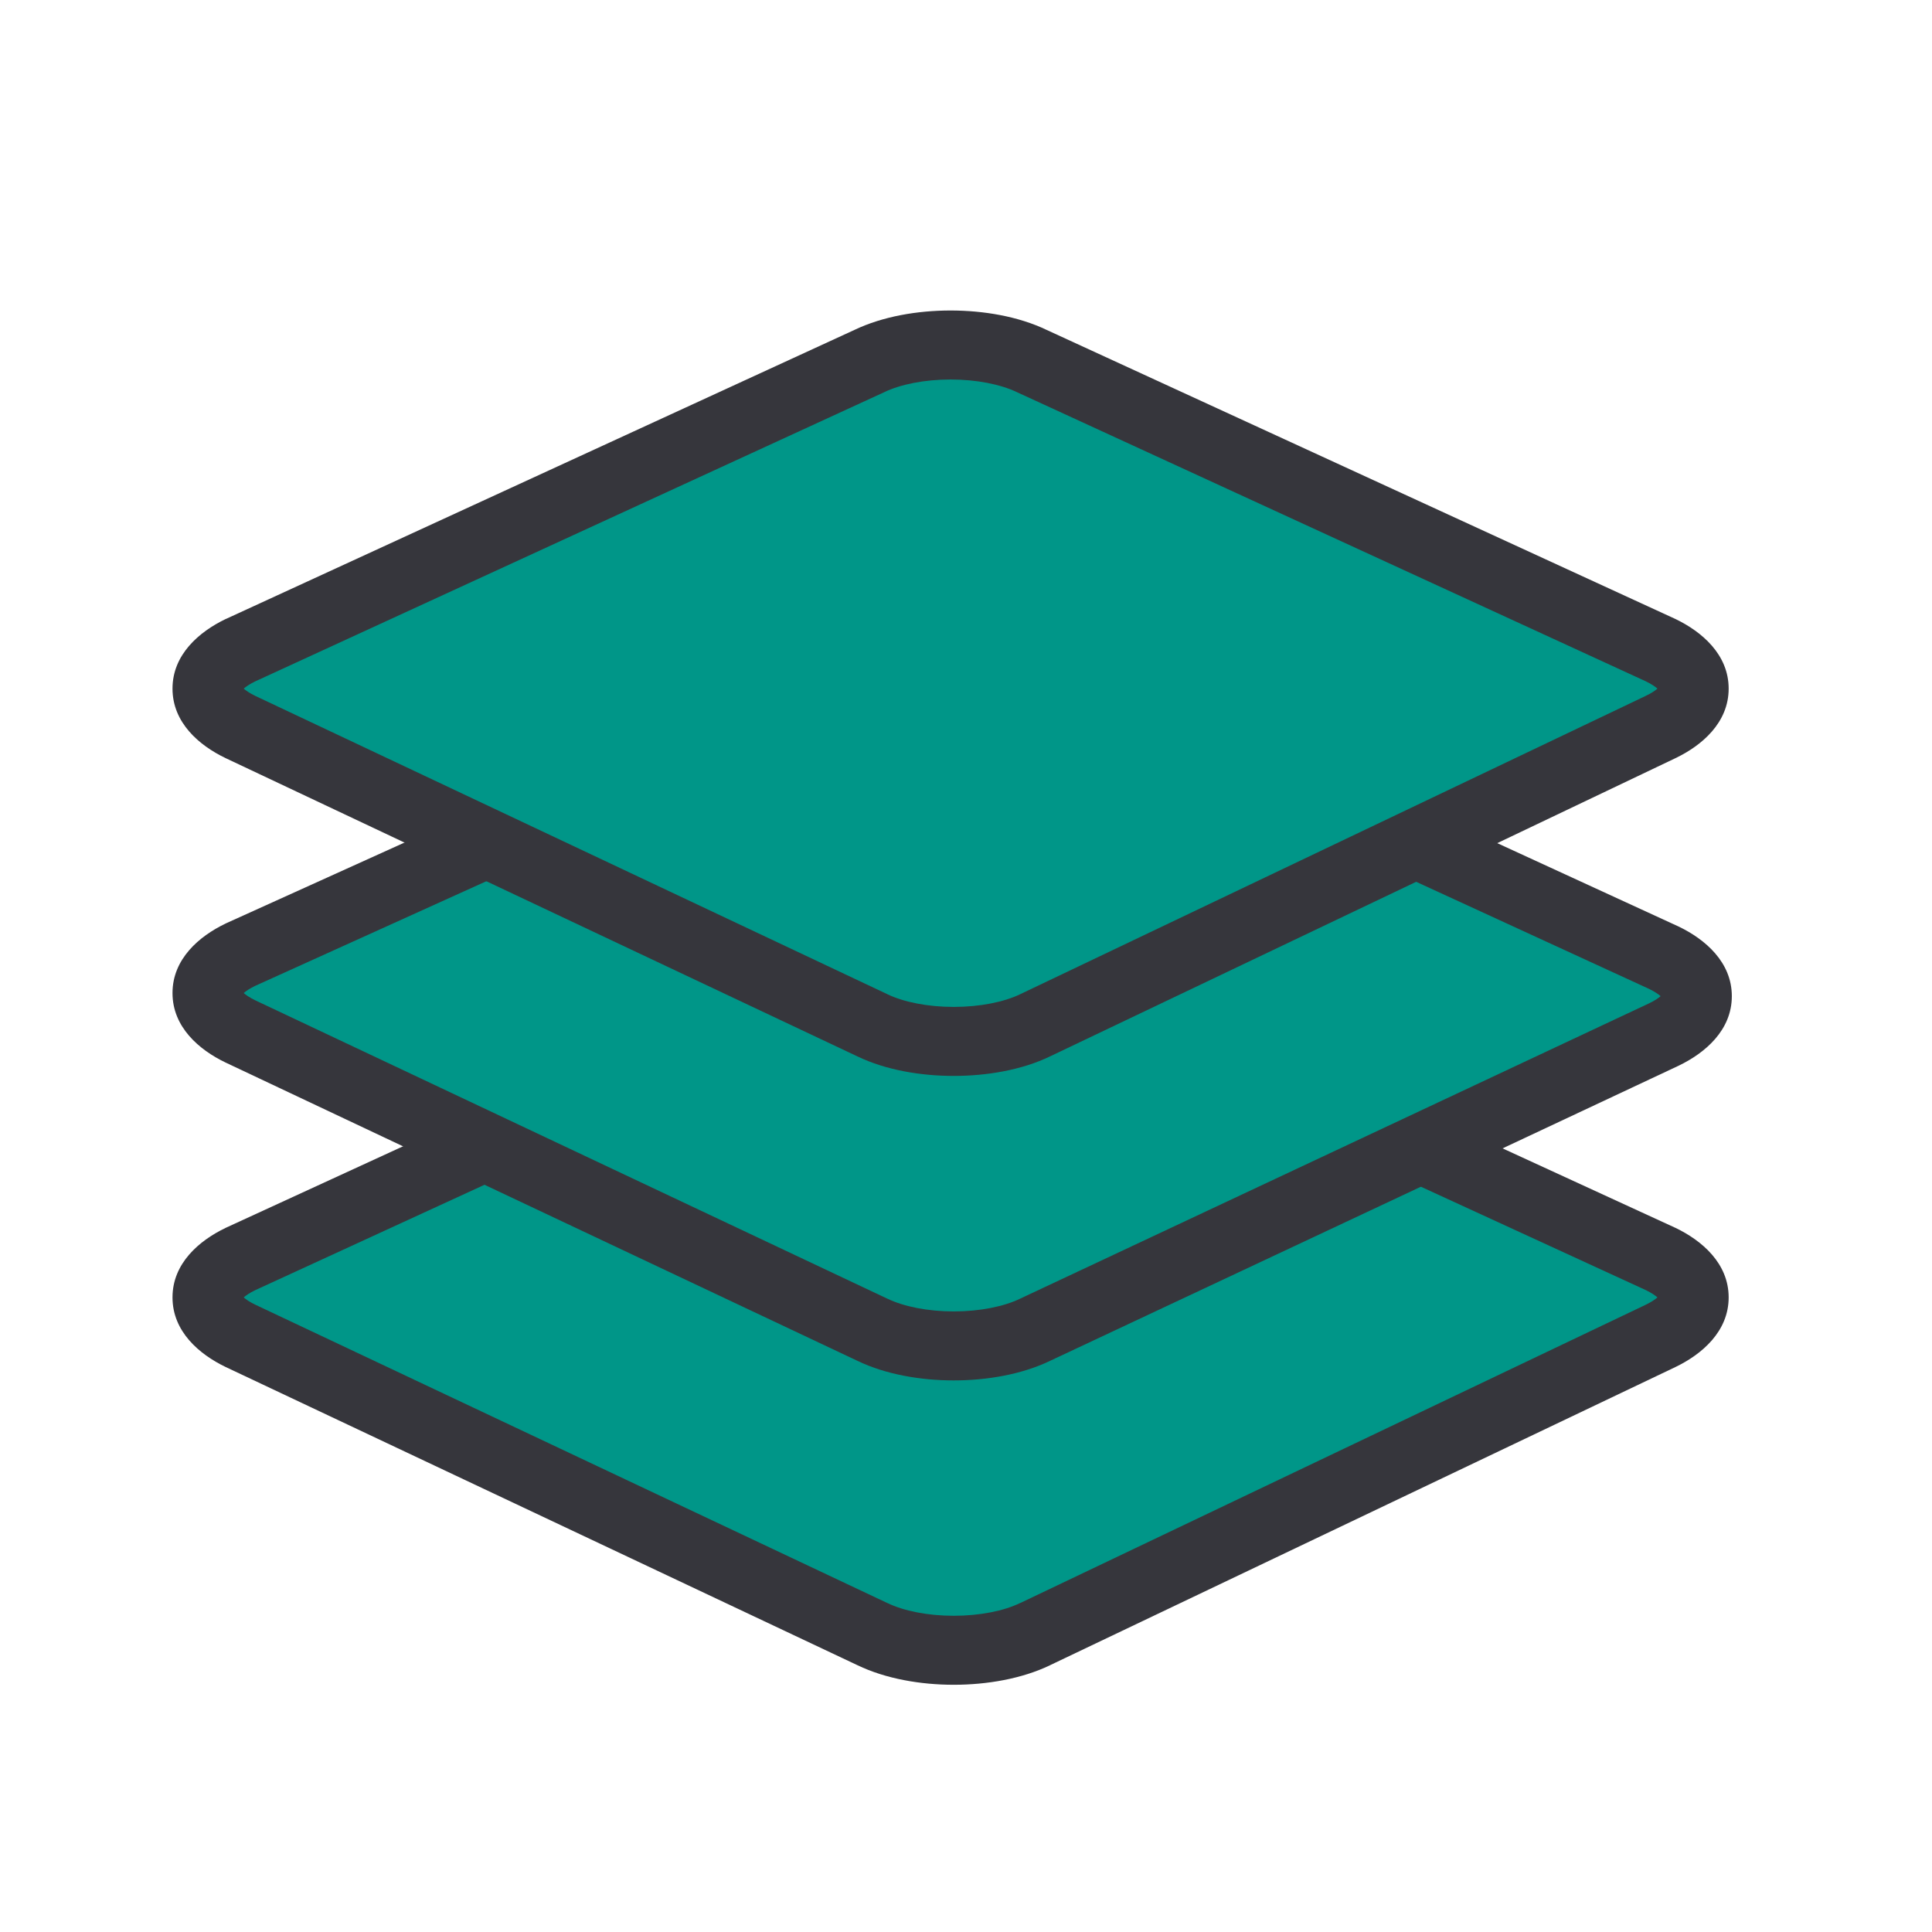
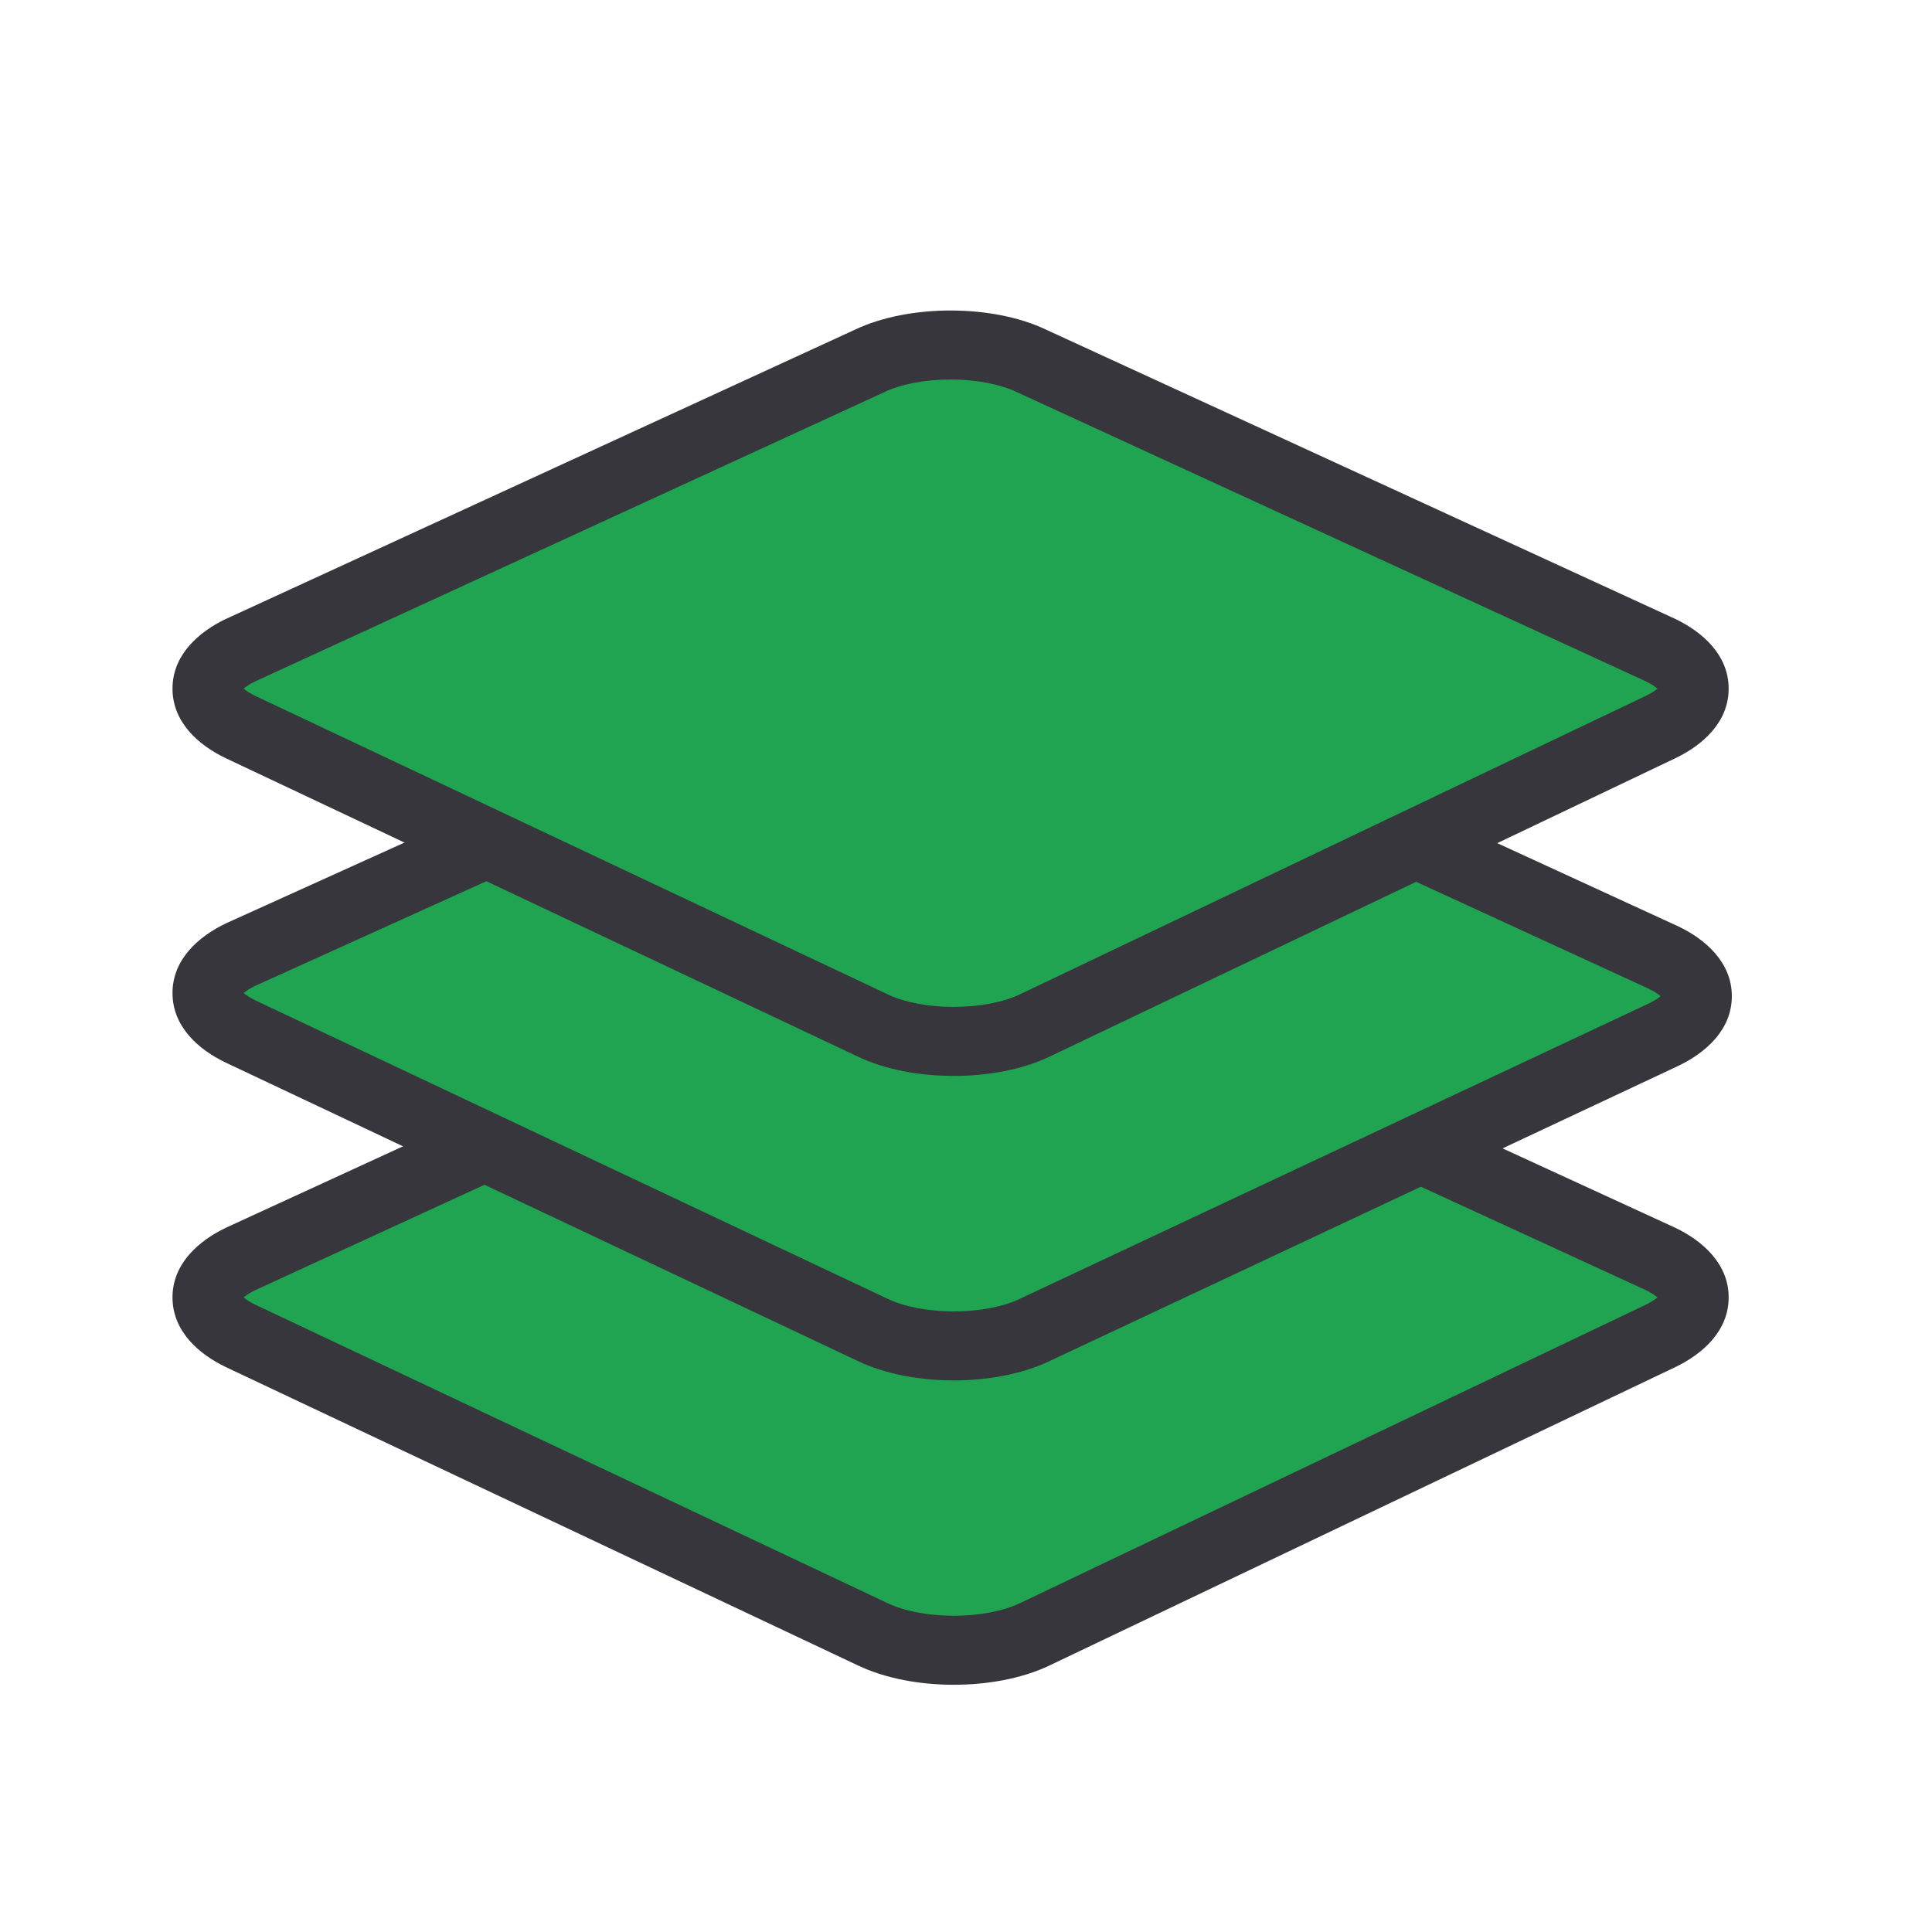
<svg xmlns="http://www.w3.org/2000/svg" width="28" height="28" viewBox="0 0 28 28" fill="none">
-   <path d="M15.002 23.683C14.354 23.995 13.291 23.995 12.643 23.683L3.486 19.36C2.838 19.048 2.838 18.558 3.486 18.246L12.597 14.057C13.244 13.745 14.308 13.745 14.956 14.057L24.067 18.246C24.715 18.558 24.715 19.048 24.067 19.36L15.002 23.683Z" fill="#009688" />
+   <path d="M15.002 23.683C14.354 23.995 13.291 23.995 12.643 23.683L3.486 19.36C2.838 19.048 2.838 18.558 3.486 18.246L12.597 14.057C13.244 13.745 14.308 13.745 14.956 14.057L24.067 18.246C24.715 18.558 24.715 19.048 24.067 19.36L15.002 23.683Z" fill="#21A452" />
  <path fill-rule="evenodd" clip-rule="evenodd" d="M13.776 14.323C13.4 14.323 13.051 14.393 12.814 14.508L12.806 14.512L3.699 18.698C3.616 18.738 3.564 18.775 3.532 18.803C3.564 18.831 3.617 18.869 3.701 18.909L12.857 23.231L12.86 23.232C13.098 23.347 13.446 23.417 13.822 23.417C14.199 23.417 14.548 23.347 14.785 23.232L14.787 23.232L23.85 18.91C23.85 18.91 23.85 18.91 23.85 18.91C23.934 18.869 23.989 18.831 24.021 18.803C23.989 18.775 23.936 18.738 23.854 18.698L14.739 14.508C14.501 14.393 14.153 14.323 13.776 14.323ZM15.168 13.605C14.759 13.409 14.254 13.323 13.776 13.323C13.299 13.323 12.794 13.409 12.384 13.605L3.277 17.792L3.269 17.796C2.887 17.979 2.5 18.309 2.5 18.803C2.5 19.297 2.887 19.627 3.269 19.811L12.428 24.134C12.838 24.331 13.344 24.417 13.822 24.417C14.301 24.417 14.808 24.331 15.218 24.134C15.218 24.134 15.219 24.133 15.219 24.133L24.282 19.812L24.284 19.811C24.665 19.627 25.053 19.297 25.053 18.803C25.053 18.309 24.665 17.979 24.284 17.796L15.168 13.605Z" fill="#36363C" />
-   <path d="M15.002 19.272C14.354 19.584 13.291 19.584 12.643 19.272L3.486 14.949C2.838 14.637 2.838 14.147 3.486 13.835L12.643 9.691C13.291 9.379 14.354 9.379 15.002 9.691L24.113 13.88C24.761 14.191 24.761 14.682 24.113 14.994L15.002 19.272Z" fill="#009688" />
+   <path d="M15.002 19.272C14.354 19.584 13.291 19.584 12.643 19.272L3.486 14.949C2.838 14.637 2.838 14.147 3.486 13.835L12.643 9.691C13.291 9.379 14.354 9.379 15.002 9.691L24.113 13.88C24.761 14.191 24.761 14.682 24.113 14.994L15.002 19.272Z" fill="#21A452" />
  <path fill-rule="evenodd" clip-rule="evenodd" d="M13.822 9.957C13.446 9.957 13.098 10.027 12.86 10.141L12.849 10.146L3.698 14.288C3.616 14.328 3.563 14.364 3.532 14.392C3.564 14.42 3.617 14.457 3.701 14.498L12.857 18.82L12.86 18.821C13.098 18.936 13.446 19.006 13.822 19.006C14.199 19.006 14.548 18.936 14.785 18.821L14.789 18.819L23.896 14.543C23.897 14.543 23.898 14.543 23.898 14.542C23.982 14.502 24.035 14.465 24.067 14.437C24.035 14.409 23.982 14.372 23.9 14.332L14.785 10.141C14.548 10.027 14.199 9.957 13.822 9.957ZM15.215 9.238C14.805 9.042 14.3 8.957 13.822 8.957C13.346 8.957 12.841 9.042 12.432 9.238L3.279 13.38L3.269 13.385C2.887 13.568 2.5 13.898 2.5 14.392C2.5 14.886 2.887 15.216 3.269 15.399L12.428 19.723C12.838 19.92 13.344 20.006 13.822 20.006C14.301 20.006 14.807 19.92 15.217 19.723C15.217 19.723 15.218 19.723 15.219 19.722L24.326 15.446L24.33 15.444C24.712 15.26 25.099 14.931 25.099 14.437C25.099 13.943 24.712 13.613 24.33 13.429L15.215 9.238Z" fill="#36363C" />
-   <path d="M15.002 14.859C14.354 15.171 13.291 15.171 12.643 14.859L3.486 10.537C2.838 10.225 2.838 9.735 3.486 9.423L12.597 5.234C13.244 4.922 14.308 4.922 14.956 5.234L24.067 9.423C24.715 9.735 24.715 10.225 24.067 10.537L15.002 14.859Z" fill="#009688" />
+   <path d="M15.002 14.859C14.354 15.171 13.291 15.171 12.643 14.859L3.486 10.537C2.838 10.225 2.838 9.735 3.486 9.423L12.597 5.234C13.244 4.922 14.308 4.922 14.956 5.234L24.067 9.423C24.715 9.735 24.715 10.225 24.067 10.537L15.002 14.859Z" fill="#21A452" />
  <path fill-rule="evenodd" clip-rule="evenodd" d="M13.776 5.5C13.4 5.5 13.051 5.57 12.814 5.684L12.806 5.688L3.699 9.875C3.616 9.915 3.564 9.952 3.532 9.98C3.564 10.008 3.617 10.045 3.701 10.086L12.857 14.407L12.86 14.409C13.098 14.523 13.446 14.593 13.822 14.593C14.199 14.593 14.548 14.523 14.785 14.409L14.787 14.408L23.85 10.086C23.85 10.086 23.85 10.087 23.85 10.086C23.934 10.046 23.989 10.008 24.021 9.98C23.989 9.952 23.936 9.915 23.854 9.875L14.739 5.684C14.501 5.57 14.153 5.5 13.776 5.5ZM15.168 4.781C14.759 4.585 14.254 4.5 13.776 4.5C13.299 4.5 12.794 4.585 12.384 4.781L3.277 8.969L3.269 8.972C2.887 9.156 2.5 9.486 2.5 9.98C2.5 10.474 2.887 10.804 3.269 10.987L12.428 15.311C12.838 15.508 13.344 15.593 13.822 15.593C14.301 15.593 14.808 15.508 15.218 15.31C15.218 15.31 15.218 15.31 15.218 15.31L24.282 10.988L24.284 10.987C24.665 10.804 25.053 10.474 25.053 9.98C25.053 9.486 24.665 9.156 24.284 8.972L15.168 4.781Z" fill="#36363C" />
</svg>
